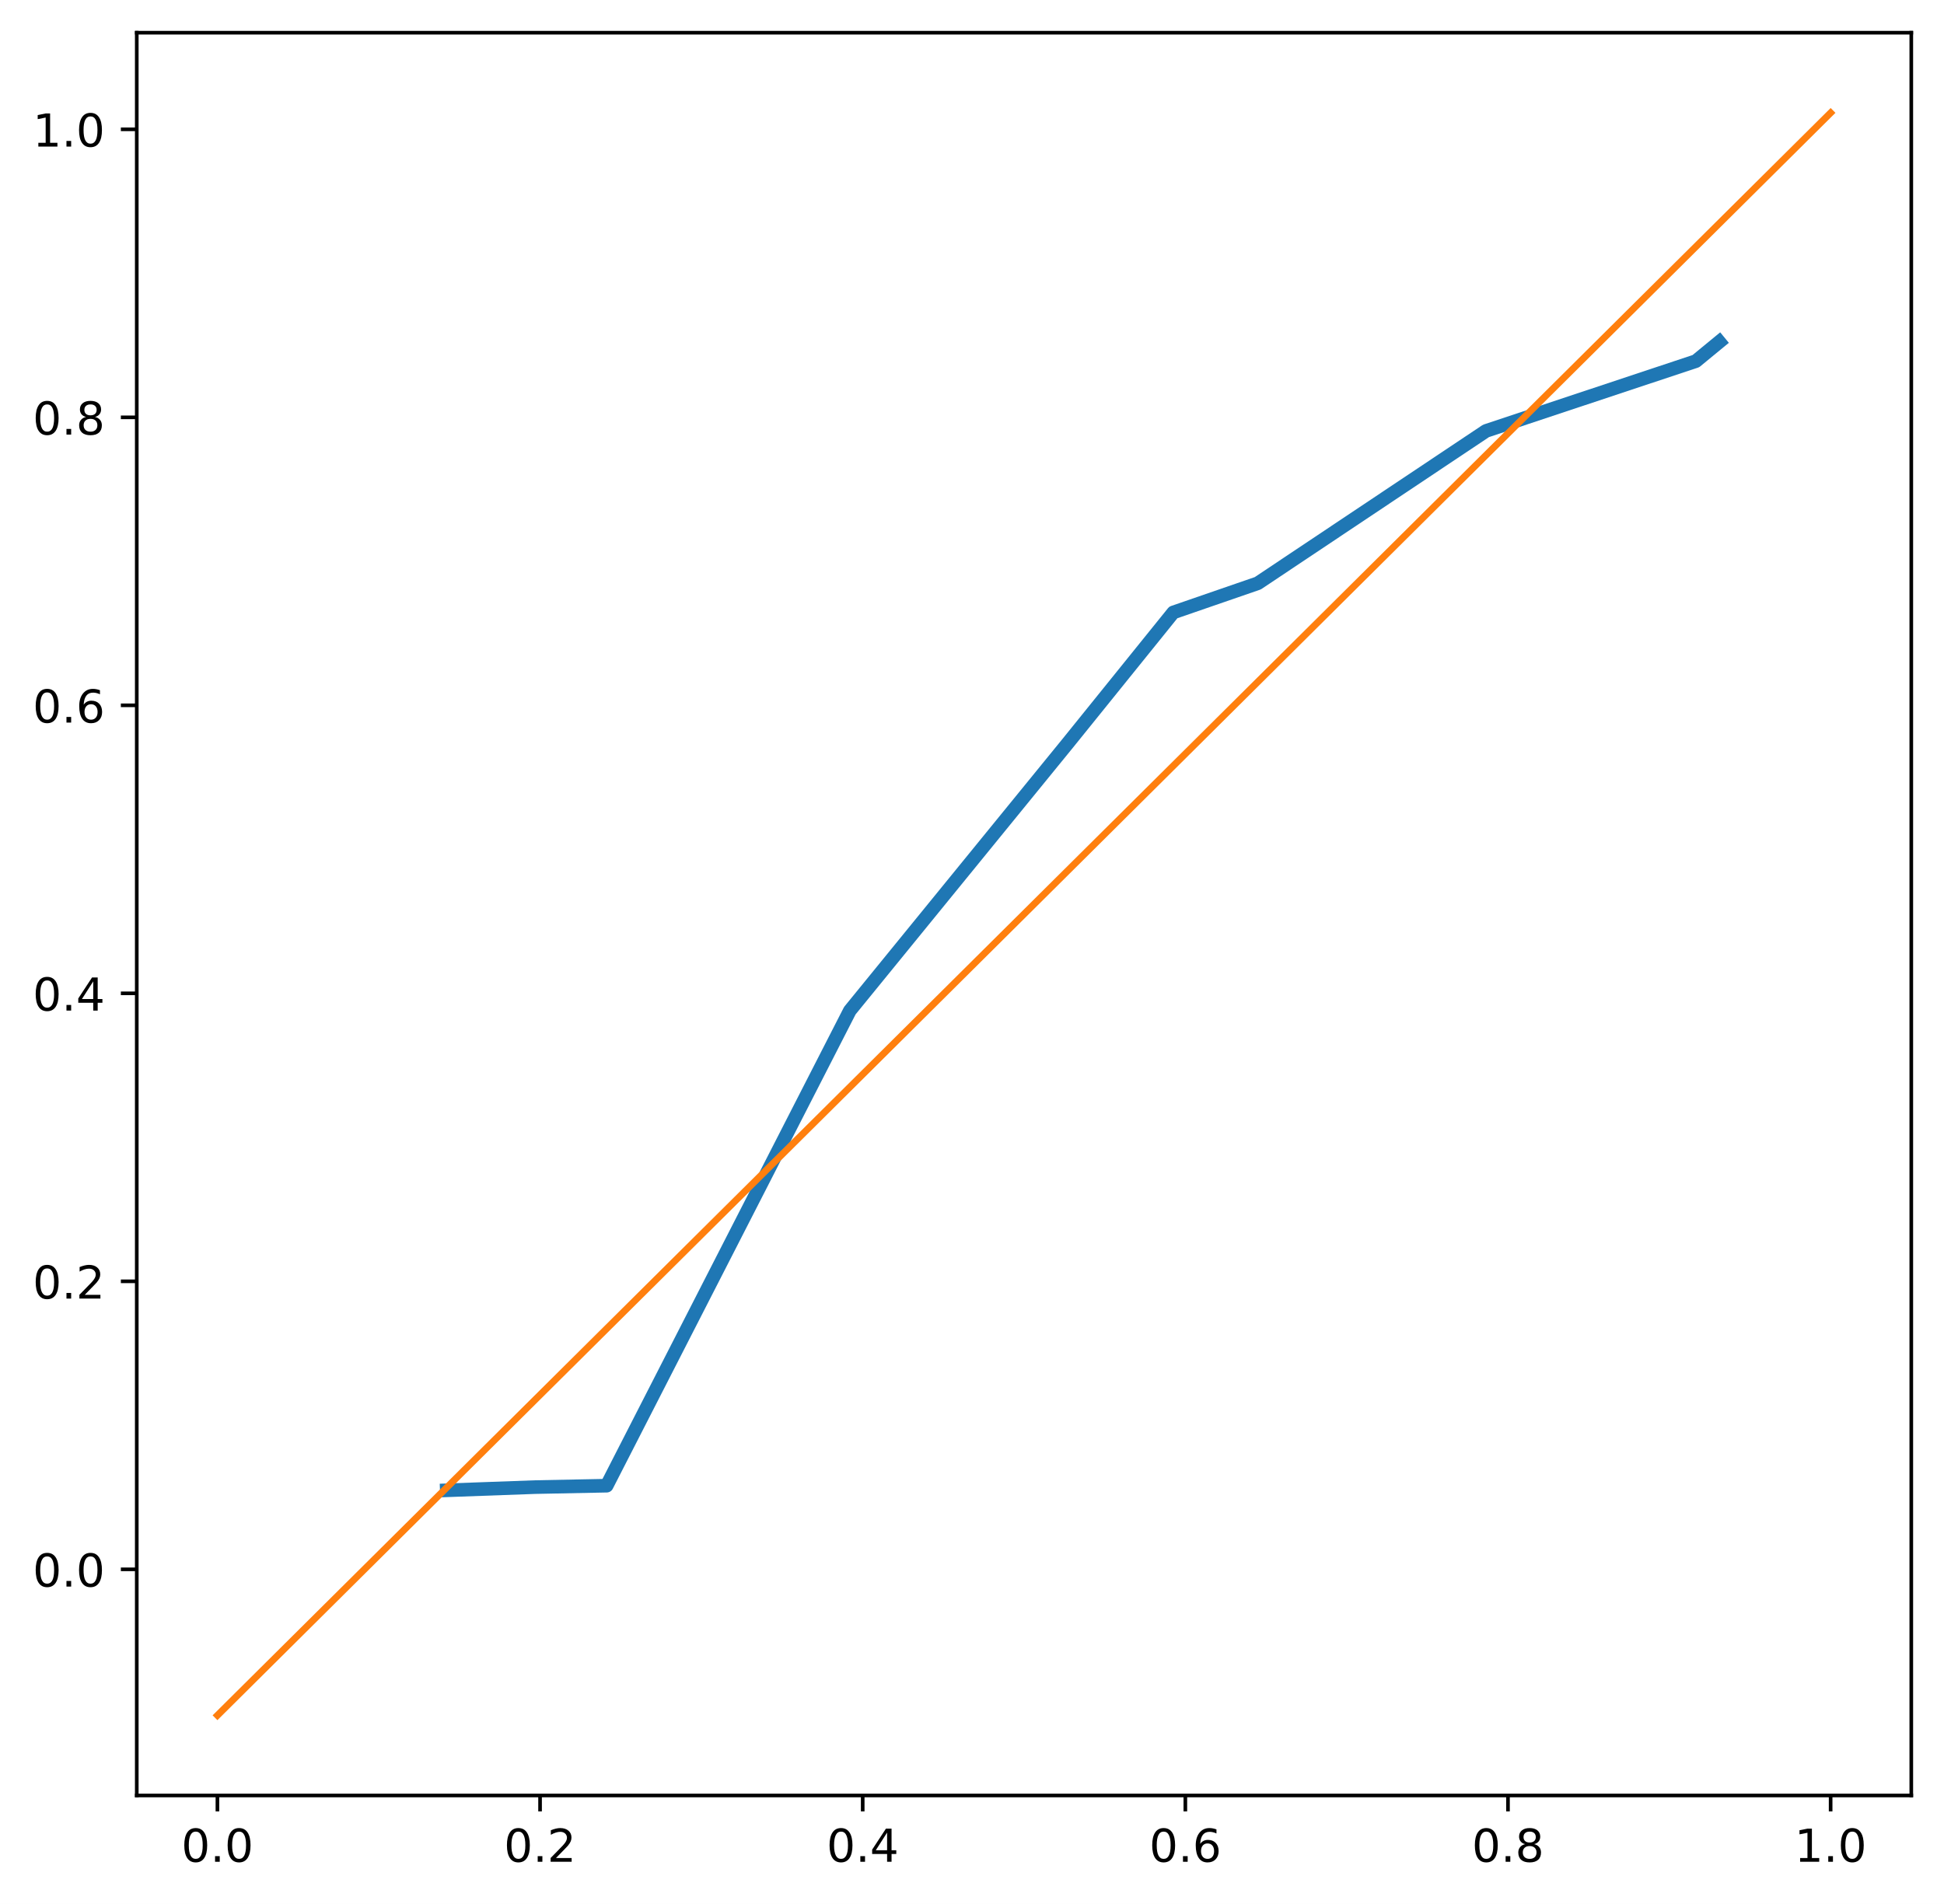
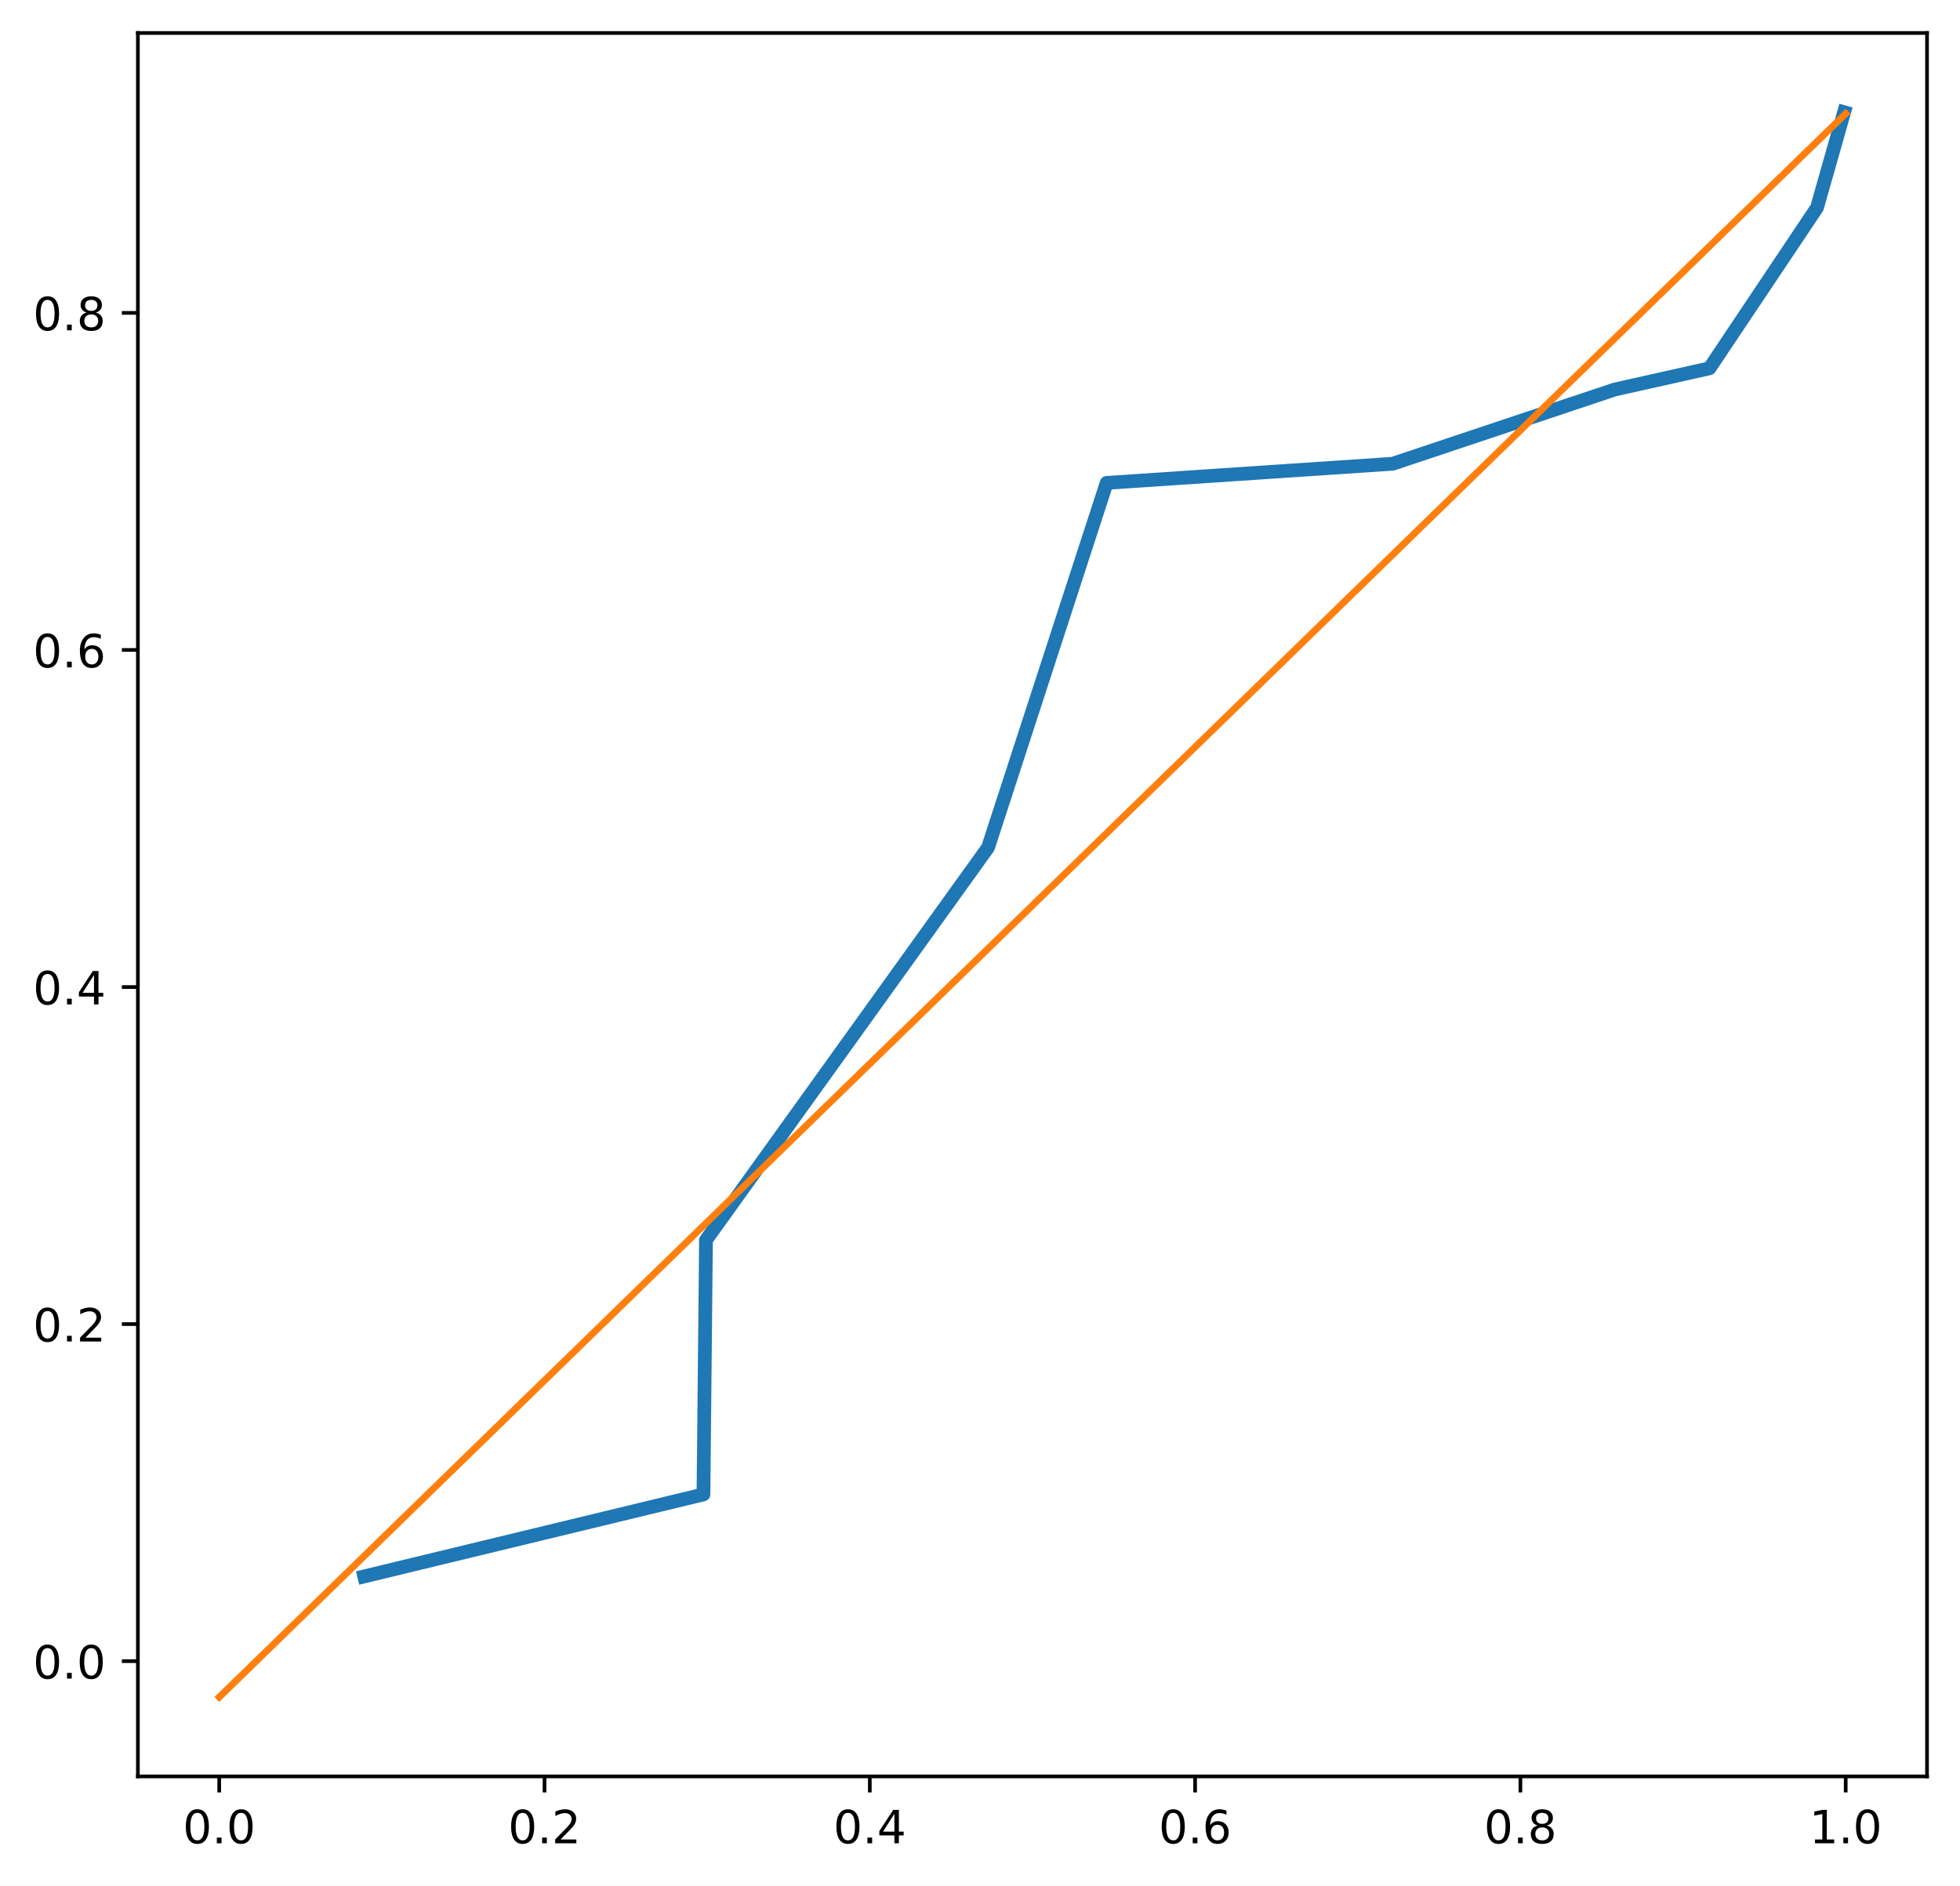
- <svg xmlns="http://www.w3.org/2000/svg" xmlns:xlink="http://www.w3.org/1999/xlink" height="419.158pt" version="1.1" viewBox="0 0 427.903 419.158" width="427.903pt">
+ <svg xmlns="http://www.w3.org/2000/svg" xmlns:xlink="http://www.w3.org/1999/xlink" height="411.598pt" version="1.1" viewBox="0 0 427.903 411.598" width="427.903pt">
  <defs>
    <style type="text/css">
*{stroke-linecap:butt;stroke-linejoin:round;}
  </style>
  </defs>
  <g id="figure_1">
    <g id="patch_1">
-       <path d="M 0 419.158  L 427.903 419.158  L 427.903 0  L 0 0  z " style="fill:#ffffff;" />
+       <path d="M 0 411.598  L 427.903 411.598  L 427.903 0  L 0 0  z " style="fill:#ffffff;" />
    </g>
    <g id="axes_1">
      <g id="patch_2">
-         <path d="M 30.103 395.28  L 420.703 395.28  L 420.703 7.2  L 30.103 7.2  z " style="fill:#ffffff;" />
+         <path d="M 30.103 387.72  L 420.703 387.72  L 420.703 7.2  L 30.103 7.2  z " style="fill:#ffffff;" />
      </g>
      <g id="matplotlib.axis_1">
        <g id="xtick_1">
          <g id="line2d_1">
            <defs>
-               <path d="M 0 0  L 0 3.5  " id="mfdb58a29c0" style="stroke:#000000;stroke-width:0.8;" />
-             </defs>
-             <g>
-               <use style="stroke:#000000;stroke-width:0.8;" x="47.858" xlink:href="#mfdb58a29c0" y="395.28" />
+               <path d="M 0 0  L 0 3.5  " id="mddd68a05d8" style="stroke:#000000;stroke-width:0.8;" />
+             </defs>
+             <g>
+               <use style="stroke:#000000;stroke-width:0.8;" x="47.858" xlink:href="#mddd68a05d8" y="387.72" />
            </g>
          </g>
          <g id="text_1">
            <defs>
              <path d="M 31.781 66.406  Q 24.172 66.406 20.328 58.906  Q 16.5 51.422 16.5 36.375  Q 16.5 21.391 20.328 13.891  Q 24.172 6.391 31.781 6.391  Q 39.453 6.391 43.281 13.891  Q 47.125 21.391 47.125 36.375  Q 47.125 51.422 43.281 58.906  Q 39.453 66.406 31.781 66.406  z M 31.781 74.219  Q 44.047 74.219 50.516 64.516  Q 56.984 54.828 56.984 36.375  Q 56.984 17.969 50.516 8.266  Q 44.047 -1.422 31.781 -1.422  Q 19.531 -1.422 13.062 8.266  Q 6.594 17.969 6.594 36.375  Q 6.594 54.828 13.062 64.516  Q 19.531 74.219 31.781 74.219  z " id="DejaVuSans-48" />
              <path d="M 10.688 12.406  L 21 12.406  L 21 0  L 10.688 0  z " id="DejaVuSans-46" />
            </defs>
-             <g transform="translate(39.90611 409.8784)scale(0.1 -0.1)">
+             <g transform="translate(39.90611 402.3184)scale(0.1 -0.1)">
              <use xlink:href="#DejaVuSans-48" />
              <use x="63.623" xlink:href="#DejaVuSans-46" />
              <use x="95.41" xlink:href="#DejaVuSans-48" />
            </g>
          </g>
        </g>
        <g id="xtick_2">
          <g id="line2d_2">
            <g>
-               <use style="stroke:#000000;stroke-width:0.8;" x="118.876" xlink:href="#mfdb58a29c0" y="395.28" />
+               <use style="stroke:#000000;stroke-width:0.8;" x="118.876" xlink:href="#mddd68a05d8" y="387.72" />
            </g>
          </g>
          <g id="text_2">
            <defs>
              <path d="M 19.188 8.297  L 53.609 8.297  L 53.609 0  L 7.328 0  L 7.328 8.297  Q 12.938 14.109 22.625 23.891  Q 32.328 33.688 34.812 36.531  Q 39.547 41.844 41.422 45.531  Q 43.312 49.219 43.312 52.781  Q 43.312 58.594 39.234 62.25  Q 35.156 65.922 28.609 65.922  Q 23.969 65.922 18.812 64.312  Q 13.672 62.703 7.812 59.422  L 7.812 69.391  Q 13.766 71.781 18.938 73  Q 24.125 74.219 28.422 74.219  Q 39.75 74.219 46.484 68.547  Q 53.219 62.891 53.219 53.422  Q 53.219 48.922 51.531 44.891  Q 49.859 40.875 45.406 35.406  Q 44.188 33.984 37.641 27.219  Q 31.109 20.453 19.188 8.297  z " id="DejaVuSans-50" />
            </defs>
-             <g transform="translate(110.9243 409.8784)scale(0.1 -0.1)">
+             <g transform="translate(110.9243 402.3184)scale(0.1 -0.1)">
              <use xlink:href="#DejaVuSans-48" />
              <use x="63.623" xlink:href="#DejaVuSans-46" />
              <use x="95.41" xlink:href="#DejaVuSans-50" />
            </g>
          </g>
        </g>
        <g id="xtick_3">
          <g id="line2d_3">
            <g>
-               <use style="stroke:#000000;stroke-width:0.8;" x="189.894" xlink:href="#mfdb58a29c0" y="395.28" />
+               <use style="stroke:#000000;stroke-width:0.8;" x="189.894" xlink:href="#mddd68a05d8" y="387.72" />
            </g>
          </g>
          <g id="text_3">
            <defs>
              <path d="M 37.797 64.312  L 12.891 25.391  L 37.797 25.391  z M 35.203 72.906  L 47.609 72.906  L 47.609 25.391  L 58.016 25.391  L 58.016 17.188  L 47.609 17.188  L 47.609 0  L 37.797 0  L 37.797 17.188  L 4.891 17.188  L 4.891 26.703  z " id="DejaVuSans-52" />
            </defs>
-             <g transform="translate(181.9425 409.8784)scale(0.1 -0.1)">
+             <g transform="translate(181.9425 402.3184)scale(0.1 -0.1)">
              <use xlink:href="#DejaVuSans-48" />
              <use x="63.623" xlink:href="#DejaVuSans-46" />
              <use x="95.41" xlink:href="#DejaVuSans-52" />
            </g>
          </g>
        </g>
        <g id="xtick_4">
          <g id="line2d_4">
            <g>
-               <use style="stroke:#000000;stroke-width:0.8;" x="260.912" xlink:href="#mfdb58a29c0" y="395.28" />
+               <use style="stroke:#000000;stroke-width:0.8;" x="260.912" xlink:href="#mddd68a05d8" y="387.72" />
            </g>
          </g>
          <g id="text_4">
            <defs>
              <path d="M 33.016 40.375  Q 26.375 40.375 22.484 35.828  Q 18.609 31.297 18.609 23.391  Q 18.609 15.531 22.484 10.953  Q 26.375 6.391 33.016 6.391  Q 39.656 6.391 43.531 10.953  Q 47.406 15.531 47.406 23.391  Q 47.406 31.297 43.531 35.828  Q 39.656 40.375 33.016 40.375  z M 52.594 71.297  L 52.594 62.312  Q 48.875 64.062 45.094 64.984  Q 41.312 65.922 37.594 65.922  Q 27.828 65.922 22.672 59.328  Q 17.531 52.734 16.797 39.406  Q 19.672 43.656 24.016 45.922  Q 28.375 48.188 33.594 48.188  Q 44.578 48.188 50.953 41.516  Q 57.328 34.859 57.328 23.391  Q 57.328 12.156 50.688 5.359  Q 44.047 -1.422 33.016 -1.422  Q 20.359 -1.422 13.672 8.266  Q 6.984 17.969 6.984 36.375  Q 6.984 53.656 15.188 63.938  Q 23.391 74.219 37.203 74.219  Q 40.922 74.219 44.703 73.484  Q 48.484 72.75 52.594 71.297  z " id="DejaVuSans-54" />
            </defs>
-             <g transform="translate(252.9607 409.8784)scale(0.1 -0.1)">
+             <g transform="translate(252.9607 402.3184)scale(0.1 -0.1)">
              <use xlink:href="#DejaVuSans-48" />
              <use x="63.623" xlink:href="#DejaVuSans-46" />
              <use x="95.41" xlink:href="#DejaVuSans-54" />
            </g>
          </g>
        </g>
        <g id="xtick_5">
          <g id="line2d_5">
            <g>
-               <use style="stroke:#000000;stroke-width:0.8;" x="331.93" xlink:href="#mfdb58a29c0" y="395.28" />
+               <use style="stroke:#000000;stroke-width:0.8;" x="331.93" xlink:href="#mddd68a05d8" y="387.72" />
            </g>
          </g>
          <g id="text_5">
            <defs>
              <path d="M 31.781 34.625  Q 24.75 34.625 20.719 30.859  Q 16.703 27.094 16.703 20.516  Q 16.703 13.922 20.719 10.156  Q 24.75 6.391 31.781 6.391  Q 38.812 6.391 42.859 10.172  Q 46.922 13.969 46.922 20.516  Q 46.922 27.094 42.891 30.859  Q 38.875 34.625 31.781 34.625  z M 21.922 38.812  Q 15.578 40.375 12.031 44.719  Q 8.5 49.078 8.5 55.328  Q 8.5 64.062 14.719 69.141  Q 20.953 74.219 31.781 74.219  Q 42.672 74.219 48.875 69.141  Q 55.078 64.062 55.078 55.328  Q 55.078 49.078 51.531 44.719  Q 48 40.375 41.703 38.812  Q 48.828 37.156 52.797 32.312  Q 56.781 27.484 56.781 20.516  Q 56.781 9.906 50.312 4.234  Q 43.844 -1.422 31.781 -1.422  Q 19.734 -1.422 13.25 4.234  Q 6.781 9.906 6.781 20.516  Q 6.781 27.484 10.781 32.312  Q 14.797 37.156 21.922 38.812  z M 18.312 54.391  Q 18.312 48.734 21.844 45.562  Q 25.391 42.391 31.781 42.391  Q 38.141 42.391 41.719 45.562  Q 45.312 48.734 45.312 54.391  Q 45.312 60.062 41.719 63.234  Q 38.141 66.406 31.781 66.406  Q 25.391 66.406 21.844 63.234  Q 18.312 60.062 18.312 54.391  z " id="DejaVuSans-56" />
            </defs>
-             <g transform="translate(323.9788 409.8784)scale(0.1 -0.1)">
+             <g transform="translate(323.9788 402.3184)scale(0.1 -0.1)">
              <use xlink:href="#DejaVuSans-48" />
              <use x="63.623" xlink:href="#DejaVuSans-46" />
              <use x="95.41" xlink:href="#DejaVuSans-56" />
            </g>
          </g>
        </g>
        <g id="xtick_6">
          <g id="line2d_6">
            <g>
-               <use style="stroke:#000000;stroke-width:0.8;" x="402.949" xlink:href="#mfdb58a29c0" y="395.28" />
+               <use style="stroke:#000000;stroke-width:0.8;" x="402.949" xlink:href="#mddd68a05d8" y="387.72" />
            </g>
          </g>
          <g id="text_6">
            <defs>
              <path d="M 12.406 8.297  L 28.516 8.297  L 28.516 63.922  L 10.984 60.406  L 10.984 69.391  L 28.422 72.906  L 38.281 72.906  L 38.281 8.297  L 54.391 8.297  L 54.391 0  L 12.406 0  z " id="DejaVuSans-49" />
            </defs>
-             <g transform="translate(394.997 409.8784)scale(0.1 -0.1)">
+             <g transform="translate(394.997 402.3184)scale(0.1 -0.1)">
              <use xlink:href="#DejaVuSans-49" />
              <use x="63.623" xlink:href="#DejaVuSans-46" />
              <use x="95.41" xlink:href="#DejaVuSans-48" />
            </g>
          </g>
        </g>
      </g>
      <g id="matplotlib.axis_2">
        <g id="ytick_1">
          <g id="line2d_7">
            <defs>
-               <path d="M 0 0  L -3.5 0  " id="m5df6e6c157" style="stroke:#000000;stroke-width:0.8;" />
-             </defs>
-             <g>
-               <use style="stroke:#000000;stroke-width:0.8;" x="30.103" xlink:href="#m5df6e6c157" y="345.494" />
+               <path d="M 0 0  L -3.5 0  " id="mfed195a710" style="stroke:#000000;stroke-width:0.8;" />
+             </defs>
+             <g>
+               <use style="stroke:#000000;stroke-width:0.8;" x="30.103" xlink:href="#mfed195a710" y="362.566" />
            </g>
          </g>
          <g id="text_7">
-             <g transform="translate(7.2 349.2928)scale(0.1 -0.1)">
+             <g transform="translate(7.2 366.3657)scale(0.1 -0.1)">
              <use xlink:href="#DejaVuSans-48" />
              <use x="63.623" xlink:href="#DejaVuSans-46" />
              <use x="95.41" xlink:href="#DejaVuSans-48" />
            </g>
          </g>
        </g>
        <g id="ytick_2">
          <g id="line2d_8">
            <g>
-               <use style="stroke:#000000;stroke-width:0.8;" x="30.103" xlink:href="#m5df6e6c157" y="282.089" />
+               <use style="stroke:#000000;stroke-width:0.8;" x="30.103" xlink:href="#mfed195a710" y="288.998" />
            </g>
          </g>
          <g id="text_8">
-             <g transform="translate(7.2 285.8883)scale(0.1 -0.1)">
+             <g transform="translate(7.2 292.7973)scale(0.1 -0.1)">
              <use xlink:href="#DejaVuSans-48" />
              <use x="63.623" xlink:href="#DejaVuSans-46" />
              <use x="95.41" xlink:href="#DejaVuSans-50" />
            </g>
          </g>
        </g>
        <g id="ytick_3">
          <g id="line2d_9">
            <g>
-               <use style="stroke:#000000;stroke-width:0.8;" x="30.103" xlink:href="#m5df6e6c157" y="218.685" />
+               <use style="stroke:#000000;stroke-width:0.8;" x="30.103" xlink:href="#mfed195a710" y="215.43" />
            </g>
          </g>
          <g id="text_9">
-             <g transform="translate(7.2 222.4838)scale(0.1 -0.1)">
+             <g transform="translate(7.2 219.2289)scale(0.1 -0.1)">
              <use xlink:href="#DejaVuSans-48" />
              <use x="63.623" xlink:href="#DejaVuSans-46" />
              <use x="95.41" xlink:href="#DejaVuSans-52" />
            </g>
          </g>
        </g>
        <g id="ytick_4">
          <g id="line2d_10">
            <g>
-               <use style="stroke:#000000;stroke-width:0.8;" x="30.103" xlink:href="#m5df6e6c157" y="155.28" />
+               <use style="stroke:#000000;stroke-width:0.8;" x="30.103" xlink:href="#mfed195a710" y="141.861" />
            </g>
          </g>
          <g id="text_10">
-             <g transform="translate(7.2 159.0793)scale(0.1 -0.1)">
+             <g transform="translate(7.2 145.6605)scale(0.1 -0.1)">
              <use xlink:href="#DejaVuSans-48" />
              <use x="63.623" xlink:href="#DejaVuSans-46" />
              <use x="95.41" xlink:href="#DejaVuSans-54" />
            </g>
          </g>
        </g>
        <g id="ytick_5">
          <g id="line2d_11">
            <g>
-               <use style="stroke:#000000;stroke-width:0.8;" x="30.103" xlink:href="#m5df6e6c157" y="91.876" />
+               <use style="stroke:#000000;stroke-width:0.8;" x="30.103" xlink:href="#mfed195a710" y="68.293" />
            </g>
          </g>
          <g id="text_11">
-             <g transform="translate(7.2 95.67476)scale(0.1 -0.1)">
+             <g transform="translate(7.2 72.09213)scale(0.1 -0.1)">
              <use xlink:href="#DejaVuSans-48" />
              <use x="63.623" xlink:href="#DejaVuSans-46" />
              <use x="95.41" xlink:href="#DejaVuSans-56" />
            </g>
          </g>
        </g>
-         <g id="ytick_6">
-           <g id="line2d_12">
-             <g>
-               <use style="stroke:#000000;stroke-width:0.8;" x="30.103" xlink:href="#m5df6e6c157" y="28.471" />
-             </g>
-           </g>
-           <g id="text_12">
-             <g transform="translate(7.2 32.27024)scale(0.1 -0.1)">
-               <use xlink:href="#DejaVuSans-49" />
-               <use x="63.623" xlink:href="#DejaVuSans-46" />
-               <use x="95.41" xlink:href="#DejaVuSans-48" />
-             </g>
-           </g>
-         </g>
+       </g>
+       <g id="line2d_12">
+         <path clip-path="url(#p4ea89cf2b5)" d="M 79.526 344.068  L 153.578 326.172  L 154.128 270.661  L 215.711 184.97  L 241.603 105.395  L 304.045 101.219  L 352.537 85.012  L 373.205 80.389  L 396.687 45.314  L 402.6 24.496  " style="fill:none;stroke:#1f77b4;stroke-linecap:square;stroke-width:3;" />
      </g>
      <g id="line2d_13">
-         <path clip-path="url(#pfd94d9333b)" d="M 98.344 328.095  L 117.788 327.392  L 133.541 327.079  L 187.061 222.501  L 234.997 163.668  L 258.263 134.829  L 276.857 128.409  L 327.089 94.869  L 373.288 79.505  L 378.435 75.272  " style="fill:none;stroke:#1f77b4;stroke-linecap:square;stroke-width:3;" />
-       </g>
-       <g id="line2d_14">
-         <path clip-path="url(#pfd94d9333b)" d="M 47.858 377.64  L 402.949 24.84  " style="fill:none;stroke:#ff7f0e;stroke-linecap:square;stroke-width:1.5;" />
+         <path clip-path="url(#p4ea89cf2b5)" d="M 47.858 370.424  L 402.949 24.797  " style="fill:none;stroke:#ff7f0e;stroke-linecap:square;stroke-width:1.5;" />
      </g>
      <g id="patch_3">
-         <path d="M 30.103 395.28  L 30.103 7.2  " style="fill:none;stroke:#000000;stroke-linecap:square;stroke-linejoin:miter;stroke-width:0.8;" />
+         <path d="M 30.103 387.72  L 30.103 7.2  " style="fill:none;stroke:#000000;stroke-linecap:square;stroke-linejoin:miter;stroke-width:0.8;" />
      </g>
      <g id="patch_4">
-         <path d="M 420.703 395.28  L 420.703 7.2  " style="fill:none;stroke:#000000;stroke-linecap:square;stroke-linejoin:miter;stroke-width:0.8;" />
+         <path d="M 420.703 387.72  L 420.703 7.2  " style="fill:none;stroke:#000000;stroke-linecap:square;stroke-linejoin:miter;stroke-width:0.8;" />
      </g>
      <g id="patch_5">
-         <path d="M 30.103 395.28  L 420.703 395.28  " style="fill:none;stroke:#000000;stroke-linecap:square;stroke-linejoin:miter;stroke-width:0.8;" />
+         <path d="M 30.103 387.72  L 420.703 387.72  " style="fill:none;stroke:#000000;stroke-linecap:square;stroke-linejoin:miter;stroke-width:0.8;" />
      </g>
      <g id="patch_6">
        <path d="M 30.103 7.2  L 420.703 7.2  " style="fill:none;stroke:#000000;stroke-linecap:square;stroke-linejoin:miter;stroke-width:0.8;" />
      </g>
    </g>
  </g>
  <defs>
-     <clipPath id="pfd94d9333b">
-       <rect height="388.08" width="390.6" x="30.103" y="7.2" />
+     <clipPath id="p4ea89cf2b5">
+       <rect height="380.52" width="390.6" x="30.103" y="7.2" />
    </clipPath>
  </defs>
</svg>
